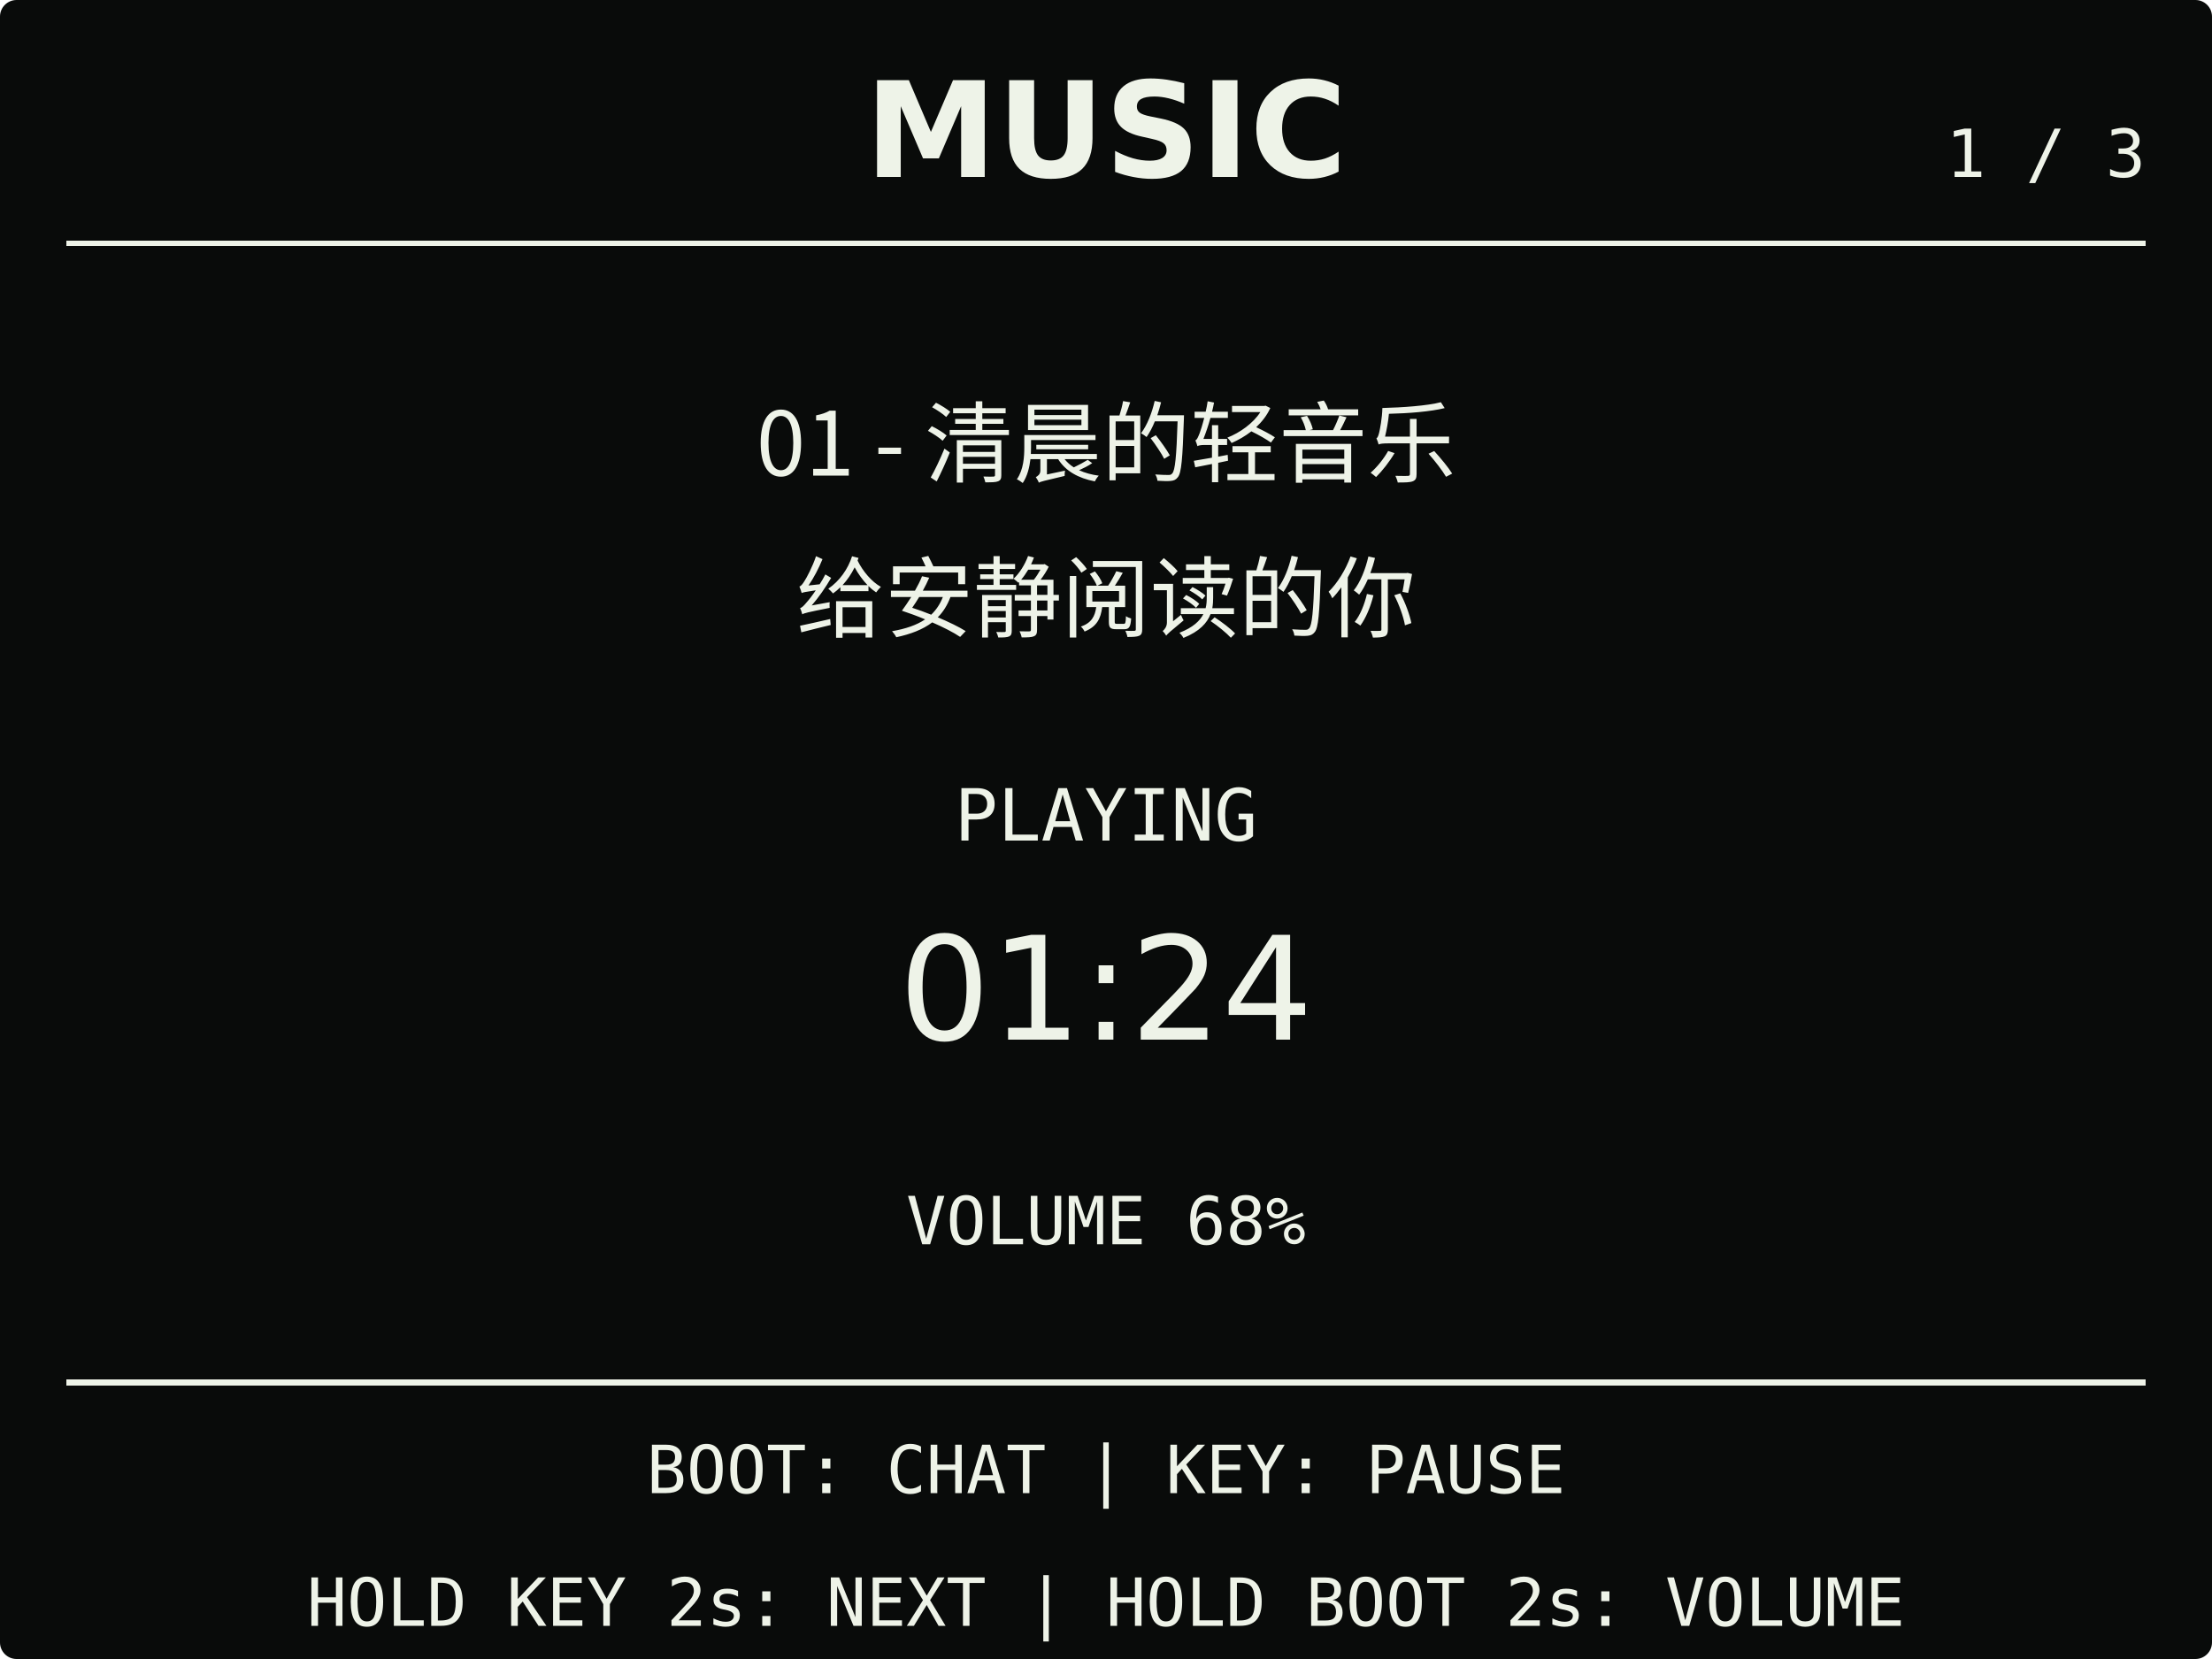
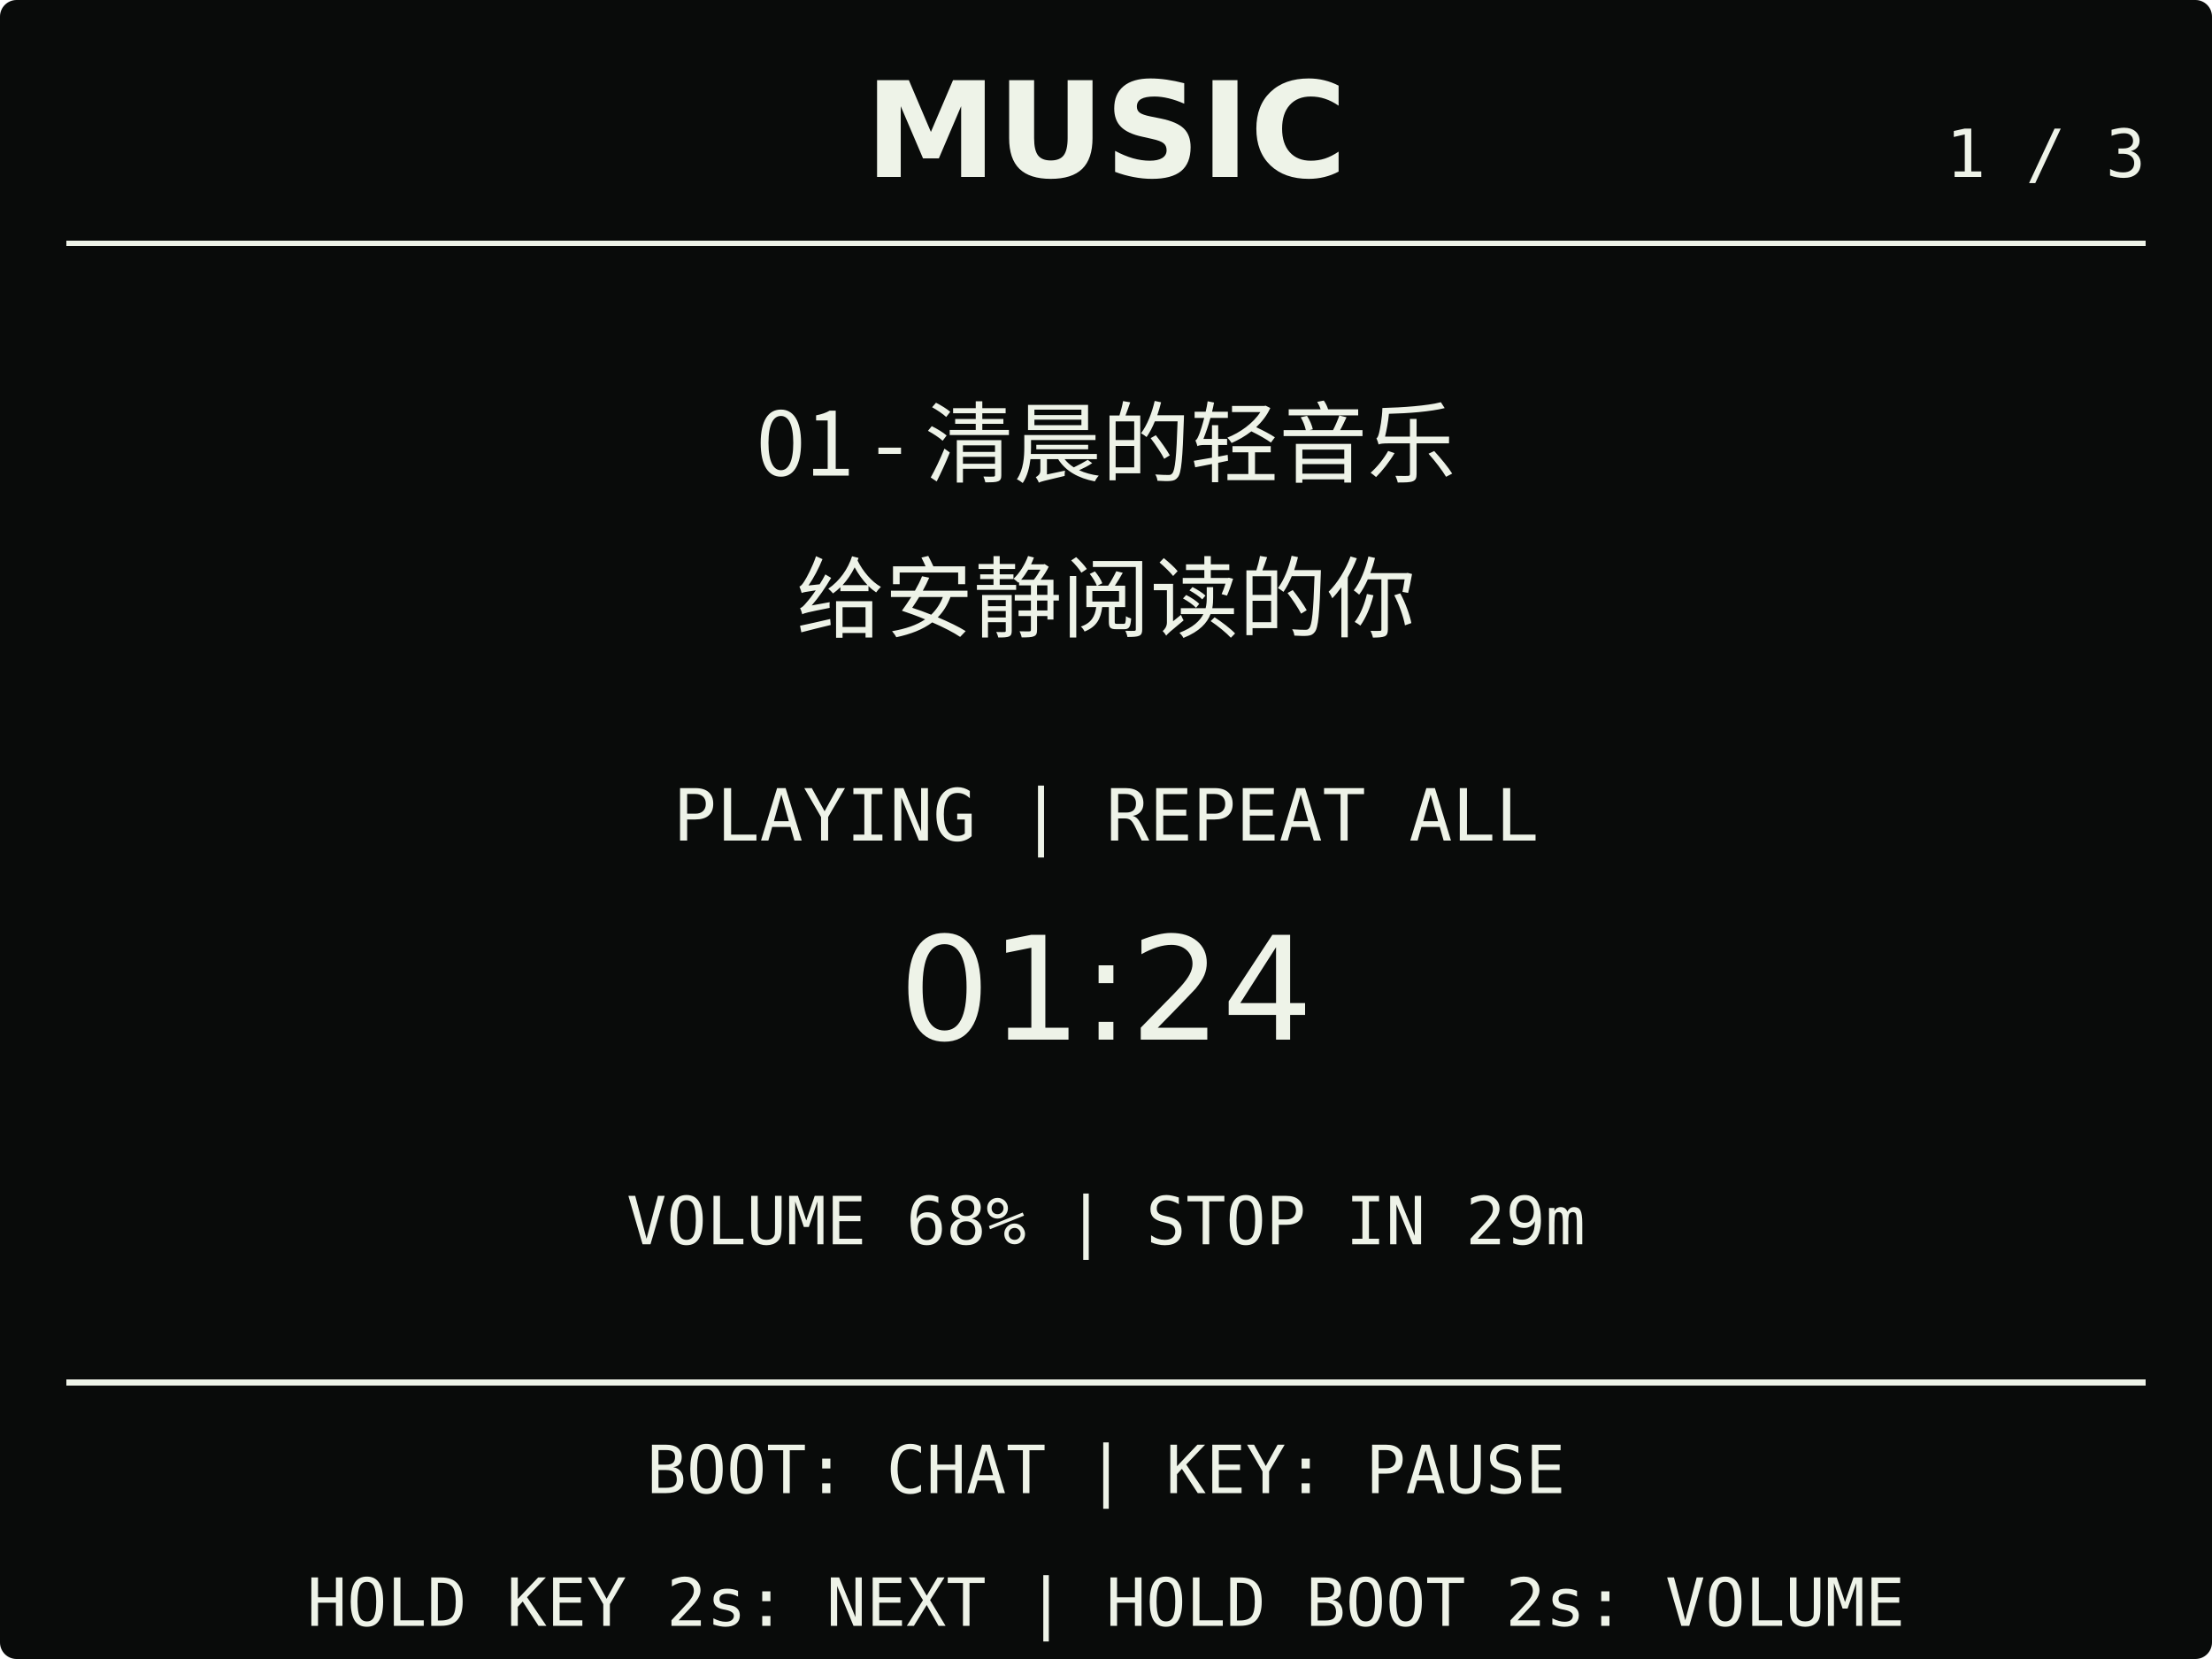
<svg xmlns="http://www.w3.org/2000/svg" width="400" height="300" viewBox="0 0 400 300" role="img" aria-labelledby="title description">
  <rect width="400" height="300" rx="3" fill="#090b0a" />
  <g fill="#eef3e8" text-anchor="middle" font-family="DejaVu Sans, Arial, sans-serif">
    <text x="200" y="32" font-size="24" font-weight="700">MUSIC</text>
    <text x="388" y="32" text-anchor="end" font-size="12" font-family="DejaVu Sans Mono, monospace">1 / 3</text>
    <path d="M12 44H388M12 250H388" stroke="#eef3e8" fill="none" shape-rendering="crispEdges" />
    <text x="200" y="86" font-size="16" font-family="Noto Sans CJK SC, sans-serif">01 - 清晨的轻音乐</text>
    <text x="200" y="114" font-size="16" font-family="Noto Sans CJK SC, sans-serif">给安静阅读的你</text>
-     <text x="200" y="152" font-size="13" font-family="DejaVu Sans Mono, monospace">PLAYING</text>
+     <text x="200" y="152" font-size="13" font-family="DejaVu Sans Mono, monospace">PLAYING | REPEAT ALL</text>
    <text x="200" y="188" font-size="26">01:24</text>
    <g font-size="12" font-family="DejaVu Sans Mono, Consolas, monospace">
-       <text x="200" y="225">VOLUME 68%</text>
+       <text x="200" y="225">VOLUME 68% | STOP IN 29m</text>
      <text x="200" y="270">BOOT: CHAT | KEY: PAUSE</text>
      <text x="200" y="294">HOLD KEY 2s: NEXT | HOLD BOOT 2s: VOLUME</text>
    </g>
  </g>
</svg>
